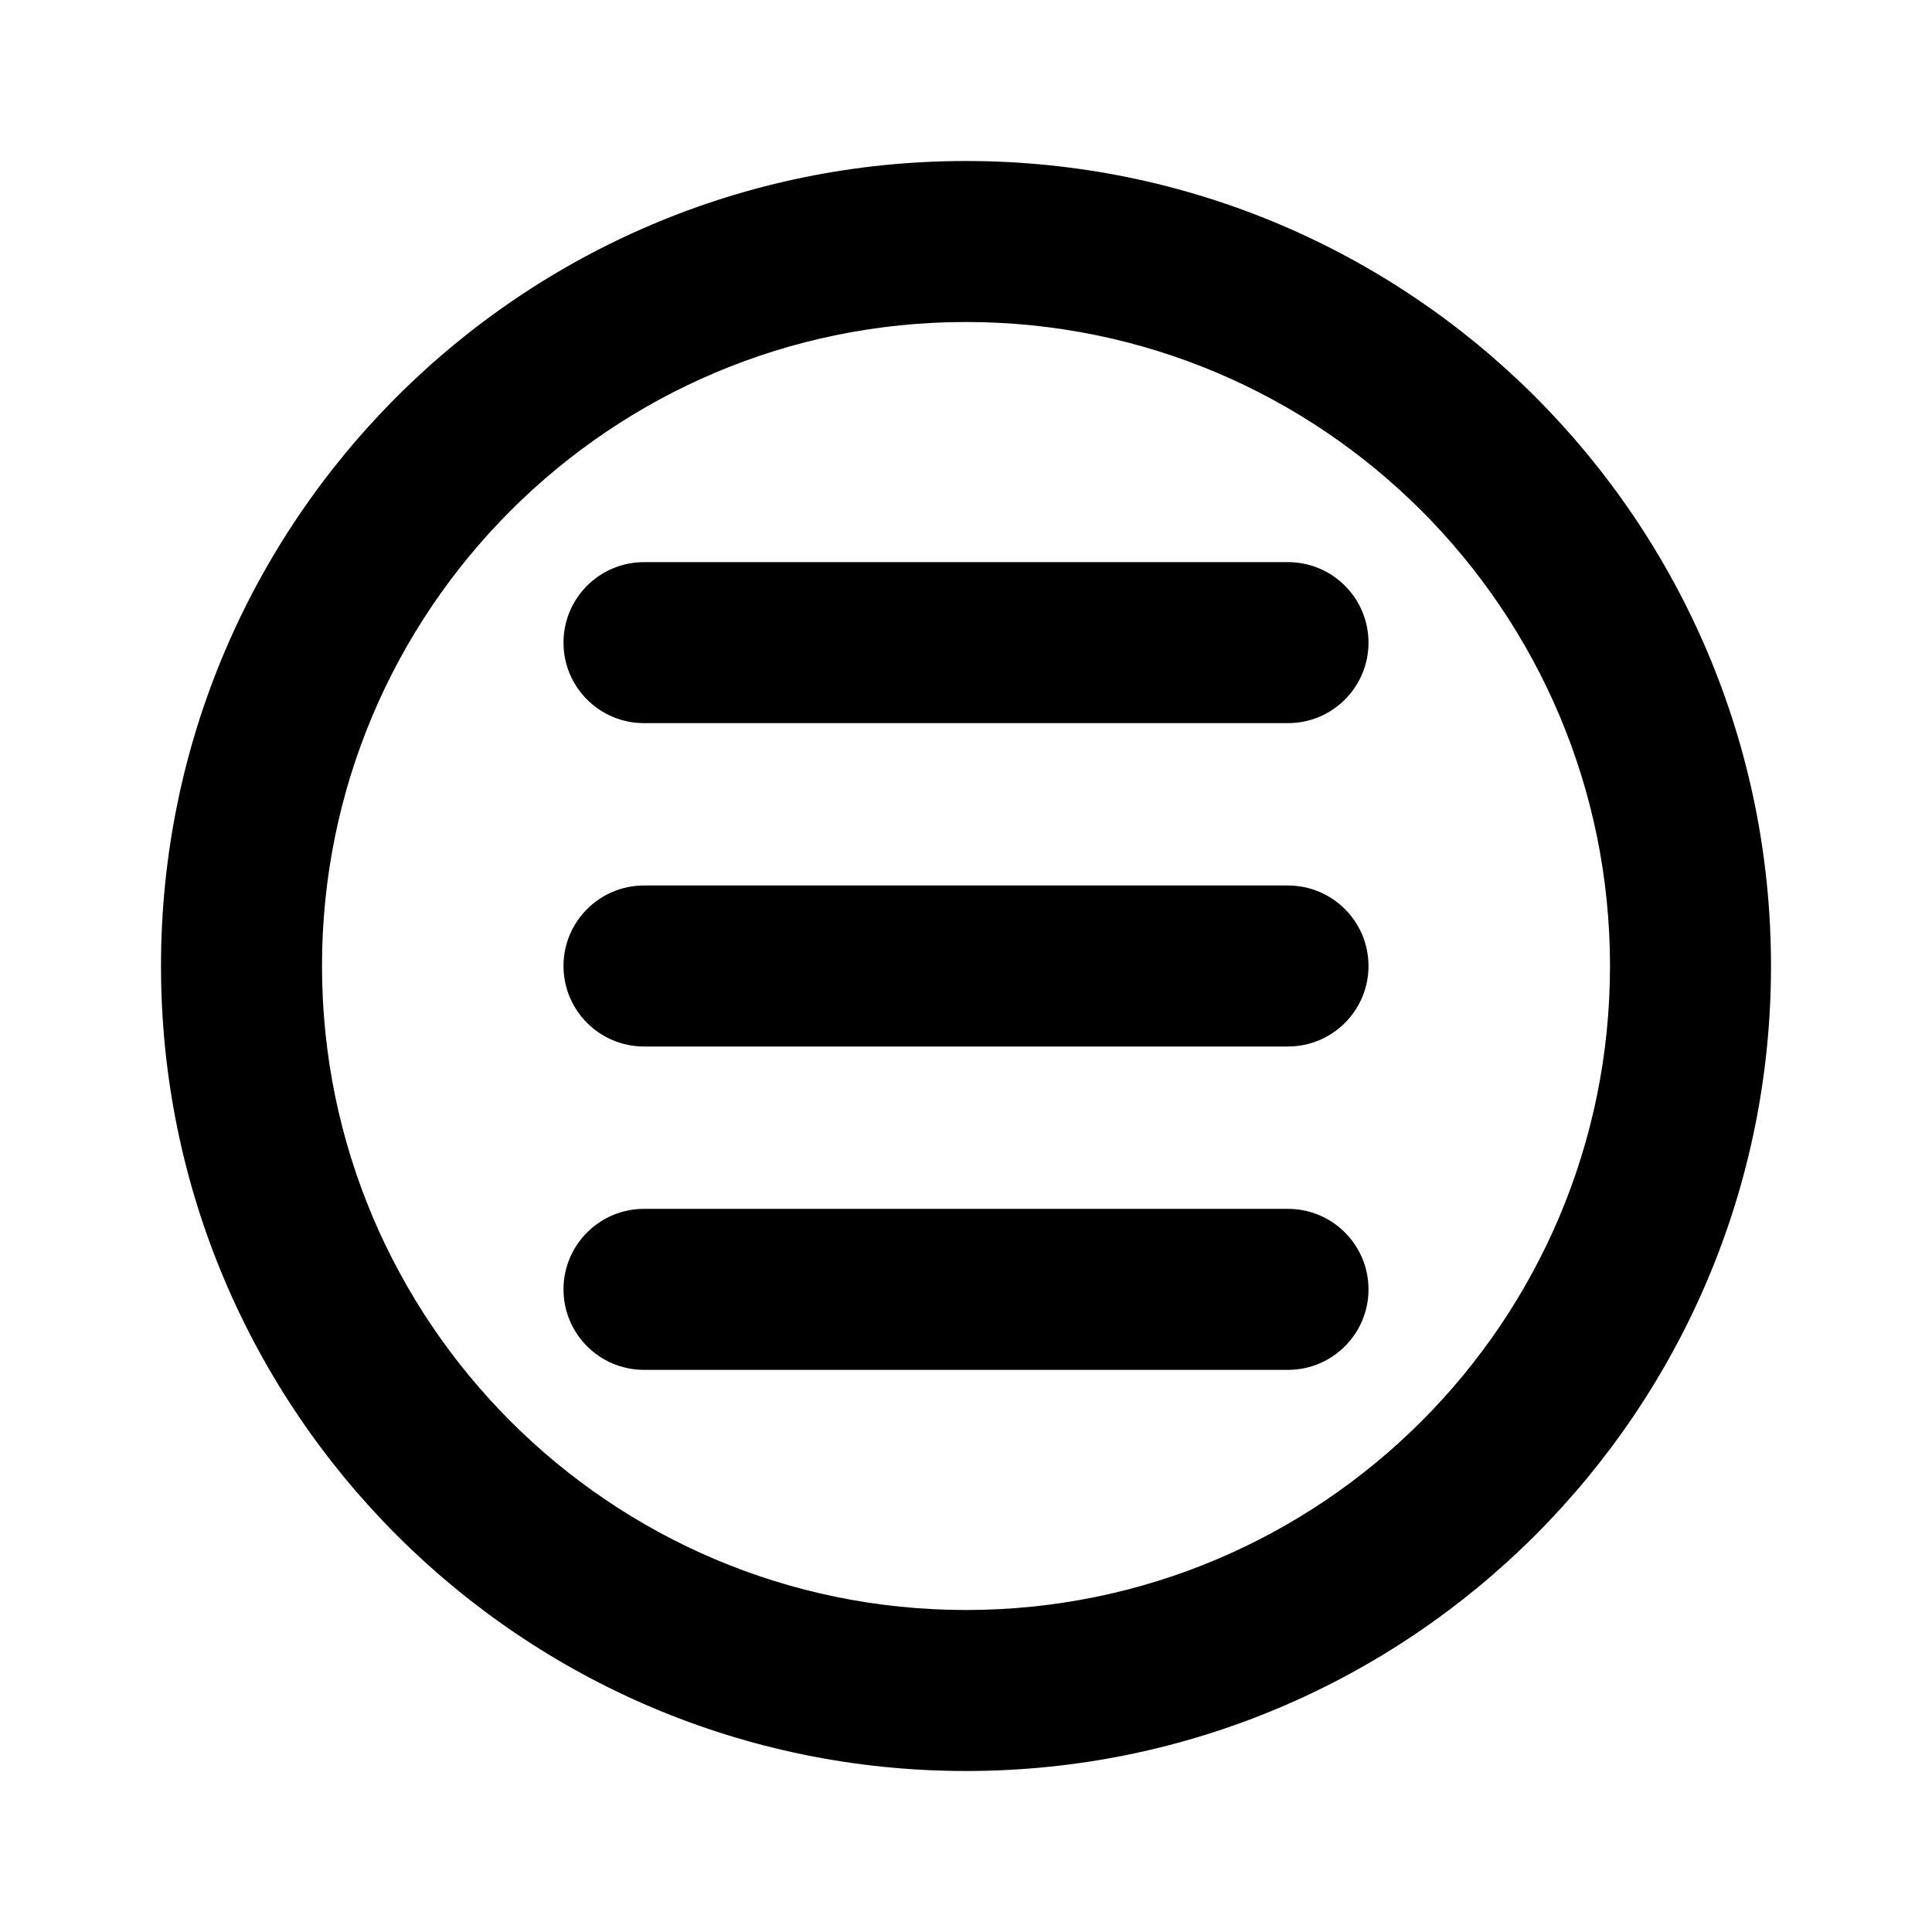
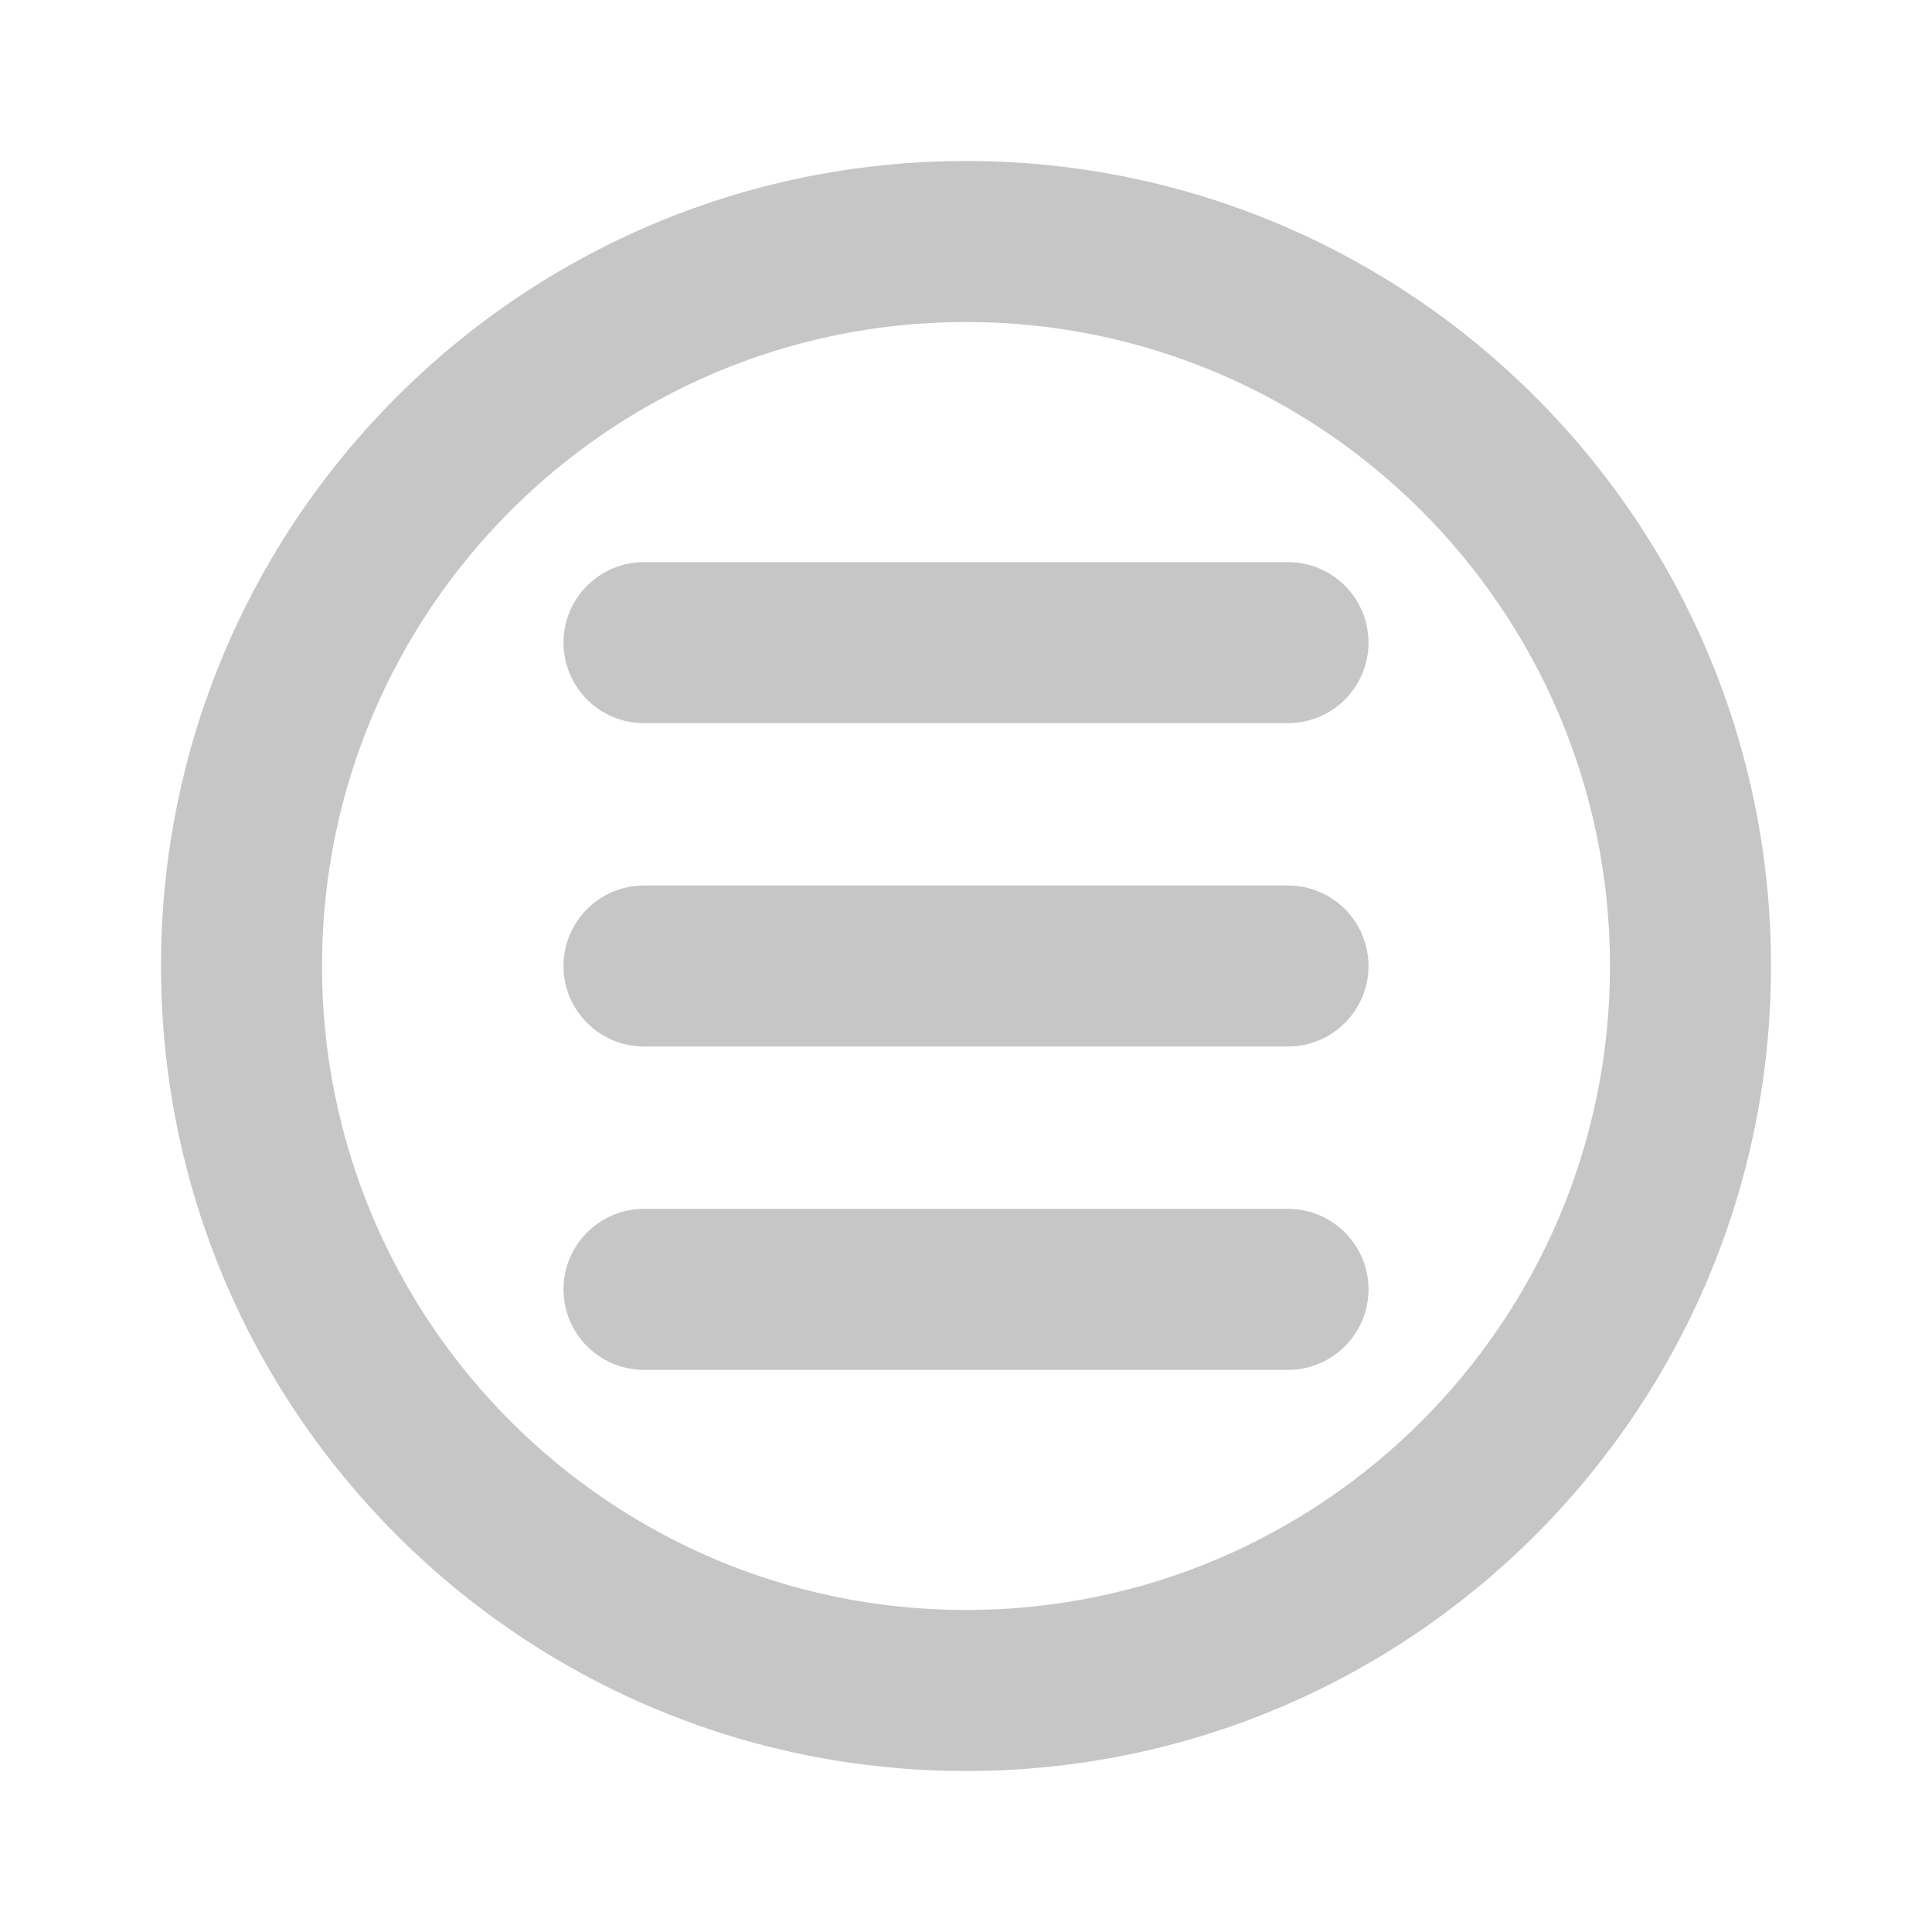
<svg xmlns="http://www.w3.org/2000/svg" width="24" height="24" viewBox="0 0 24 24" fill="none">
-   <path d="M8 6.983C7.448 6.983 7 7.431 7 7.983C7 8.536 7.448 8.983 8 8.983H16C16.552 8.983 17 8.536 17 7.983C17 7.431 16.552 6.983 16 6.983H8Z" fill="currentColor" />
-   <path d="M7 12C7 11.448 7.448 11 8 11H16C16.552 11 17 11.448 17 12C17 12.552 16.552 13 16 13H8C7.448 13 7 12.552 7 12Z" fill="currentColor" />
-   <path d="M8 15.017C7.448 15.017 7 15.465 7 16.017C7 16.569 7.448 17.017 8 17.017H16C16.552 17.017 17 16.569 17 16.017C17 15.465 16.552 15.017 16 15.017H8Z" fill="currentColor" />
-   <path fill-rule="evenodd" clip-rule="evenodd" d="M22 12C22 17.523 17.523 22 12 22C6.477 22 2 17.523 2 12C2 6.477 6.477 2 12 2C17.523 2 22 6.477 22 12ZM20 12C20 16.418 16.418 20 12 20C7.582 20 4 16.418 4 12C4 7.582 7.582 4 12 4C16.418 4 20 7.582 20 12Z" fill="currentColor" />
+   <path d="M8 6.983C7.448 6.983 7 7.431 7 7.983C7 8.536 7.448 8.983 8 8.983H16C16.552 8.983 17 8.536 17 7.983C17 7.431 16.552 6.983 16 6.983H8Z" fill="#c6c6c6" />
+   <path d="M7 12C7 11.448 7.448 11 8 11H16C16.552 11 17 11.448 17 12C17 12.552 16.552 13 16 13H8C7.448 13 7 12.552 7 12Z" fill="#c6c6c6" />
+   <path d="M8 15.017C7.448 15.017 7 15.465 7 16.017C7 16.569 7.448 17.017 8 17.017H16C16.552 17.017 17 16.569 17 16.017C17 15.465 16.552 15.017 16 15.017H8Z" fill="#c6c6c6" />
+   <path fill-rule="evenodd" clip-rule="evenodd" d="M22 12C22 17.523 17.523 22 12 22C6.477 22 2 17.523 2 12C2 6.477 6.477 2 12 2C17.523 2 22 6.477 22 12ZM20 12C20 16.418 16.418 20 12 20C7.582 20 4 16.418 4 12C4 7.582 7.582 4 12 4C16.418 4 20 7.582 20 12Z" fill="#c6c6c6" />
</svg>
